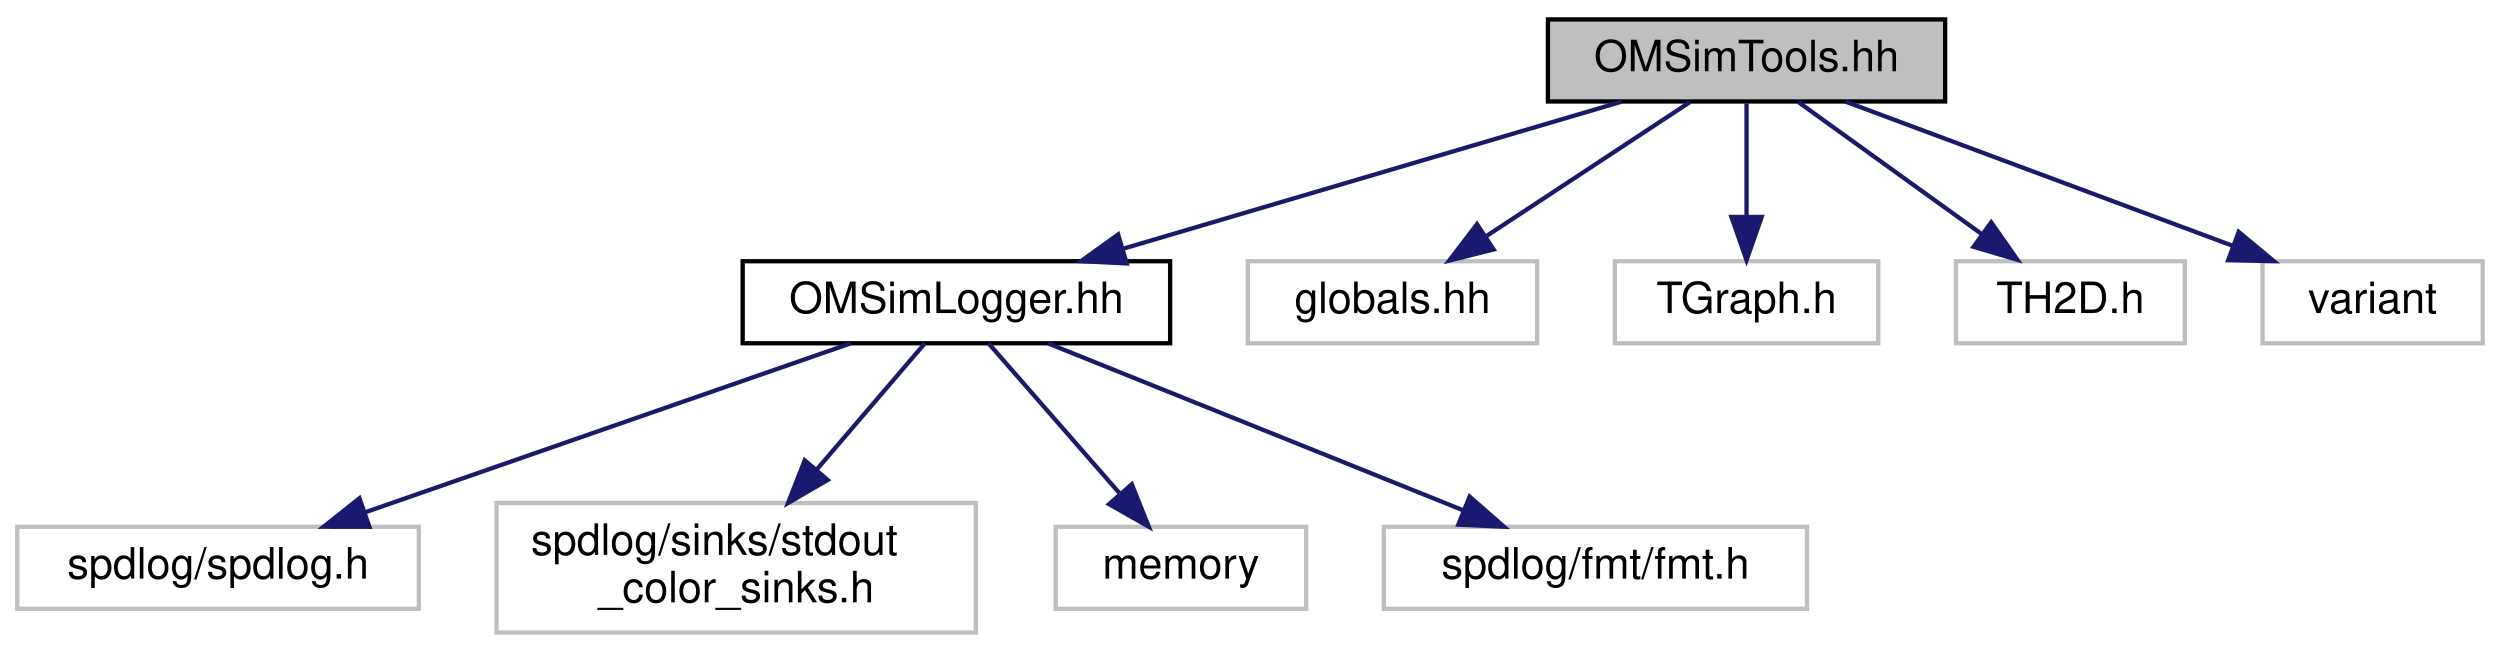
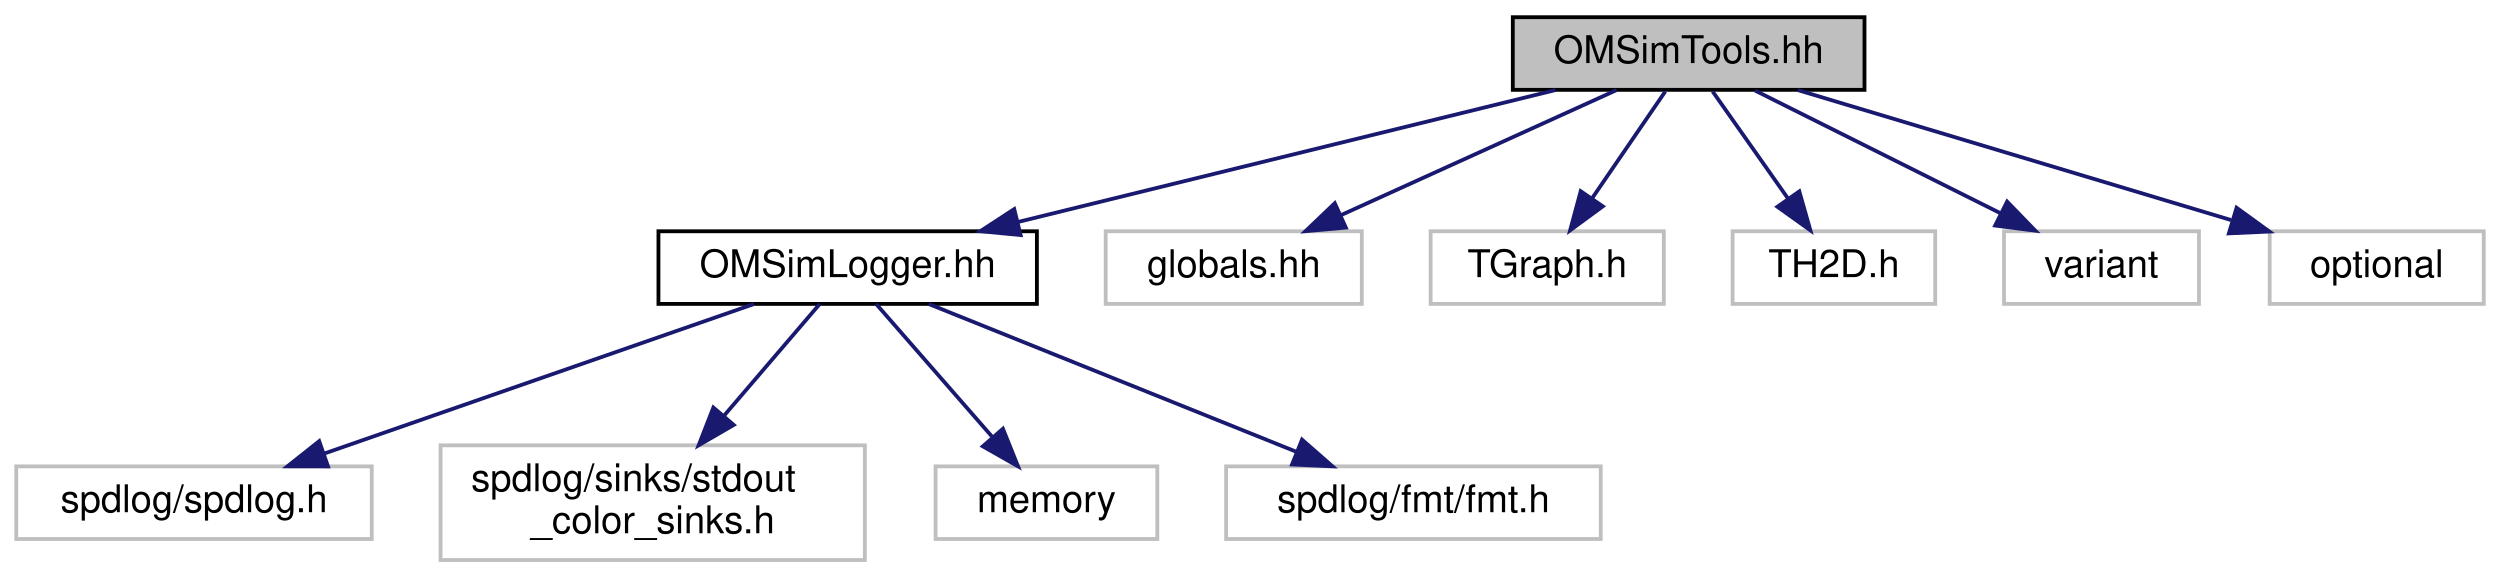
- <svg xmlns="http://www.w3.org/2000/svg" xmlns:xlink="http://www.w3.org/1999/xlink" width="579pt" height="151pt" viewBox="0.00 0.00 579.00 151.00">
+ <svg xmlns="http://www.w3.org/2000/svg" xmlns:xlink="http://www.w3.org/1999/xlink" width="654pt" height="151pt" viewBox="0.00 0.00 653.50 151.00">
  <g id="graph0" class="graph" transform="scale(1 1) rotate(0) translate(4 147)">
    <g id="node1" class="node">
      <g id="a_node1">
        <a xlink:title="Definition of Tools namespace, a collection of helper methods.">
-           <polygon fill="#bfbfbf" stroke="black" points="354.5,-123.5 354.5,-142.5 446.5,-142.5 446.5,-123.5 354.5,-123.5" />
-           <text text-anchor="middle" x="400.5" y="-130.5" font-family="Helvetica,sans-Serif" font-size="10.00">OMSimTools.hh</text>
+           <polygon fill="#bfbfbf" stroke="black" points="391.5,-123.5 391.5,-142.5 483.5,-142.5 483.5,-123.5 391.5,-123.5" />
+           <text text-anchor="middle" x="437.5" y="-130.5" font-family="Helvetica,sans-Serif" font-size="10.00">OMSimTools.hh</text>
        </a>
      </g>
    </g>
    <g id="node2" class="node">
      <g id="a_node2">
        <a xlink:href="_o_m_sim_logger_8hh_source.html" target="_top" xlink:title=" ">
          <polygon fill="none" stroke="black" points="168,-67.5 168,-86.5 267,-86.5 267,-67.5 168,-67.5" />
          <text text-anchor="middle" x="217.5" y="-74.5" font-family="Helvetica,sans-Serif" font-size="10.00">OMSimLogger.hh</text>
        </a>
      </g>
    </g>
    <g id="edge1" class="edge">
-       <path fill="none" stroke="midnightblue" d="M371.5,-123.44C340.32,-114.24 290.57,-99.56 256.09,-89.39" />
-       <polygon fill="midnightblue" stroke="midnightblue" points="256.94,-85.99 246.36,-86.52 254.96,-92.7 256.94,-85.99" />
+       <path fill="none" stroke="midnightblue" d="M402.64,-123.44C364.58,-114.1 303.54,-99.12 262.04,-88.93" />
+       <polygon fill="midnightblue" stroke="midnightblue" points="262.74,-85.5 252.2,-86.52 261.07,-92.3 262.74,-85.5" />
    </g>
    <g id="node7" class="node">
      <g id="a_node7">
        <a xlink:title=" ">
          <polygon fill="none" stroke="#bfbfbf" points="285,-67.5 285,-86.5 352,-86.5 352,-67.5 285,-67.5" />
          <text text-anchor="middle" x="318.5" y="-74.5" font-family="Helvetica,sans-Serif" font-size="10.00">globals.hh</text>
        </a>
      </g>
    </g>
    <g id="edge6" class="edge">
-       <path fill="none" stroke="midnightblue" d="M387.33,-123.32C374.65,-114.98 355.27,-102.21 340.29,-92.35" />
-       <polygon fill="midnightblue" stroke="midnightblue" points="341.92,-89.23 331.64,-86.65 338.07,-95.08 341.92,-89.23" />
+       <path fill="none" stroke="midnightblue" d="M418.64,-123.44C399.23,-114.64 368.77,-100.81 346.54,-90.72" />
+       <polygon fill="midnightblue" stroke="midnightblue" points="347.82,-87.46 337.27,-86.52 344.93,-93.84 347.82,-87.46" />
    </g>
    <g id="node8" class="node">
      <g id="a_node8">
        <a xlink:title=" ">
          <polygon fill="none" stroke="#bfbfbf" points="370,-67.5 370,-86.5 431,-86.5 431,-67.5 370,-67.5" />
          <text text-anchor="middle" x="400.5" y="-74.5" font-family="Helvetica,sans-Serif" font-size="10.00">TGraph.h</text>
        </a>
      </g>
    </g>
    <g id="edge7" class="edge">
-       <path fill="none" stroke="midnightblue" d="M400.5,-123.08C400.5,-116.01 400.5,-105.86 400.5,-96.99" />
-       <polygon fill="midnightblue" stroke="midnightblue" points="404,-96.75 400.5,-86.75 397,-96.75 404,-96.75" />
+       <path fill="none" stroke="midnightblue" d="M431.39,-123.08C426.22,-115.53 418.65,-104.49 412.31,-95.23" />
+       <polygon fill="midnightblue" stroke="midnightblue" points="415.04,-93.02 406.5,-86.75 409.26,-96.98 415.04,-93.02" />
    </g>
    <g id="node9" class="node">
      <g id="a_node9">
        <a xlink:title=" ">
          <polygon fill="none" stroke="#bfbfbf" points="449,-67.5 449,-86.5 502,-86.5 502,-67.5 449,-67.5" />
          <text text-anchor="middle" x="475.5" y="-74.5" font-family="Helvetica,sans-Serif" font-size="10.00">TH2D.h</text>
        </a>
      </g>
    </g>
    <g id="edge8" class="edge">
-       <path fill="none" stroke="midnightblue" d="M412.55,-123.32C423.96,-115.11 441.33,-102.6 454.93,-92.81" />
-       <polygon fill="midnightblue" stroke="midnightblue" points="457.16,-95.52 463.23,-86.83 453.07,-89.84 457.16,-95.52" />
+       <path fill="none" stroke="midnightblue" d="M443.77,-123.08C449.14,-115.46 457.02,-104.26 463.58,-94.94" />
+       <polygon fill="midnightblue" stroke="midnightblue" points="466.45,-96.94 469.34,-86.75 460.72,-92.91 466.45,-96.94" />
    </g>
    <g id="node10" class="node">
      <g id="a_node10">
        <a xlink:title=" ">
          <polygon fill="none" stroke="#bfbfbf" points="520,-67.5 520,-86.5 571,-86.5 571,-67.5 520,-67.5" />
          <text text-anchor="middle" x="545.5" y="-74.5" font-family="Helvetica,sans-Serif" font-size="10.00">variant</text>
        </a>
      </g>
    </g>
    <g id="edge9" class="edge">
-       <path fill="none" stroke="midnightblue" d="M423.48,-123.44C447.66,-114.44 485.92,-100.19 513.15,-90.05" />
-       <polygon fill="midnightblue" stroke="midnightblue" points="514.48,-93.29 522.63,-86.52 512.04,-86.73 514.48,-93.29" />
+       <path fill="none" stroke="midnightblue" d="M454.85,-123.32C472.17,-114.66 499.02,-101.24 519,-91.25" />
+       <polygon fill="midnightblue" stroke="midnightblue" points="520.81,-94.26 528.19,-86.65 517.68,-88 520.81,-94.26" />
+     </g>
+     <g id="node11" class="node">
+       <g id="a_node11">
+         <a xlink:title=" ">
+           <polygon fill="none" stroke="#bfbfbf" points="589.5,-67.5 589.5,-86.5 645.5,-86.5 645.5,-67.5 589.5,-67.5" />
+           <text text-anchor="middle" x="617.5" y="-74.5" font-family="Helvetica,sans-Serif" font-size="10.00">optional</text>
+         </a>
+       </g>
+     </g>
+     <g id="edge10" class="edge">
+       <path fill="none" stroke="midnightblue" d="M466.02,-123.44C496.66,-114.25 545.49,-99.6 579.4,-89.43" />
+       <polygon fill="midnightblue" stroke="midnightblue" points="580.84,-92.65 589.41,-86.43 578.82,-85.95 580.84,-92.65" />
    </g>
    <g id="node3" class="node">
      <g id="a_node3">
        <a xlink:title=" ">
          <polygon fill="none" stroke="#bfbfbf" points="0,-6 0,-25 93,-25 93,-6 0,-6" />
          <text text-anchor="middle" x="46.5" y="-13" font-family="Helvetica,sans-Serif" font-size="10.00">spdlog/spdlog.h</text>
        </a>
      </g>
    </g>
    <g id="edge2" class="edge">
      <path fill="none" stroke="midnightblue" d="M193,-67.48C163.54,-57.22 113.92,-39.96 80.7,-28.4" />
      <polygon fill="midnightblue" stroke="midnightblue" points="81.55,-24.99 70.95,-25.01 79.25,-31.6 81.55,-24.99" />
    </g>
    <g id="node4" class="node">
      <g id="a_node4">
        <a xlink:title=" ">
          <polygon fill="none" stroke="#bfbfbf" points="111,-0.5 111,-30.5 222,-30.5 222,-0.5 111,-0.5" />
          <text text-anchor="start" x="119" y="-18.5" font-family="Helvetica,sans-Serif" font-size="10.00">spdlog/sinks/stdout</text>
          <text text-anchor="middle" x="166.5" y="-7.5" font-family="Helvetica,sans-Serif" font-size="10.00">_color_sinks.h</text>
        </a>
      </g>
    </g>
    <g id="edge3" class="edge">
      <path fill="none" stroke="midnightblue" d="M210.19,-67.48C203.67,-59.87 193.84,-48.4 185.16,-38.26" />
      <polygon fill="midnightblue" stroke="midnightblue" points="187.69,-35.84 178.52,-30.52 182.37,-40.39 187.69,-35.84" />
    </g>
    <g id="node5" class="node">
      <g id="a_node5">
        <a xlink:title=" ">
          <polygon fill="none" stroke="#bfbfbf" points="240.5,-6 240.5,-25 298.5,-25 298.5,-6 240.5,-6" />
          <text text-anchor="middle" x="269.5" y="-13" font-family="Helvetica,sans-Serif" font-size="10.00">memory</text>
        </a>
      </g>
    </g>
    <g id="edge4" class="edge">
      <path fill="none" stroke="midnightblue" d="M224.95,-67.48C232.83,-58.46 245.44,-44.02 255.24,-32.81" />
      <polygon fill="midnightblue" stroke="midnightblue" points="258.12,-34.84 262.06,-25.01 252.85,-30.24 258.12,-34.84" />
    </g>
    <g id="node6" class="node">
      <g id="a_node6">
        <a xlink:title=" ">
          <polygon fill="none" stroke="#bfbfbf" points="316.5,-6 316.5,-25 414.5,-25 414.5,-6 316.5,-6" />
          <text text-anchor="middle" x="365.5" y="-13" font-family="Helvetica,sans-Serif" font-size="10.00">spdlog/fmt/fmt.h</text>
        </a>
      </g>
    </g>
    <g id="edge5" class="edge">
      <path fill="none" stroke="midnightblue" d="M238.7,-67.48C263.87,-57.36 306.04,-40.4 334.78,-28.85" />
      <polygon fill="midnightblue" stroke="midnightblue" points="336.36,-31.99 344.33,-25.01 333.75,-25.49 336.36,-31.99" />
    </g>
  </g>
</svg>
